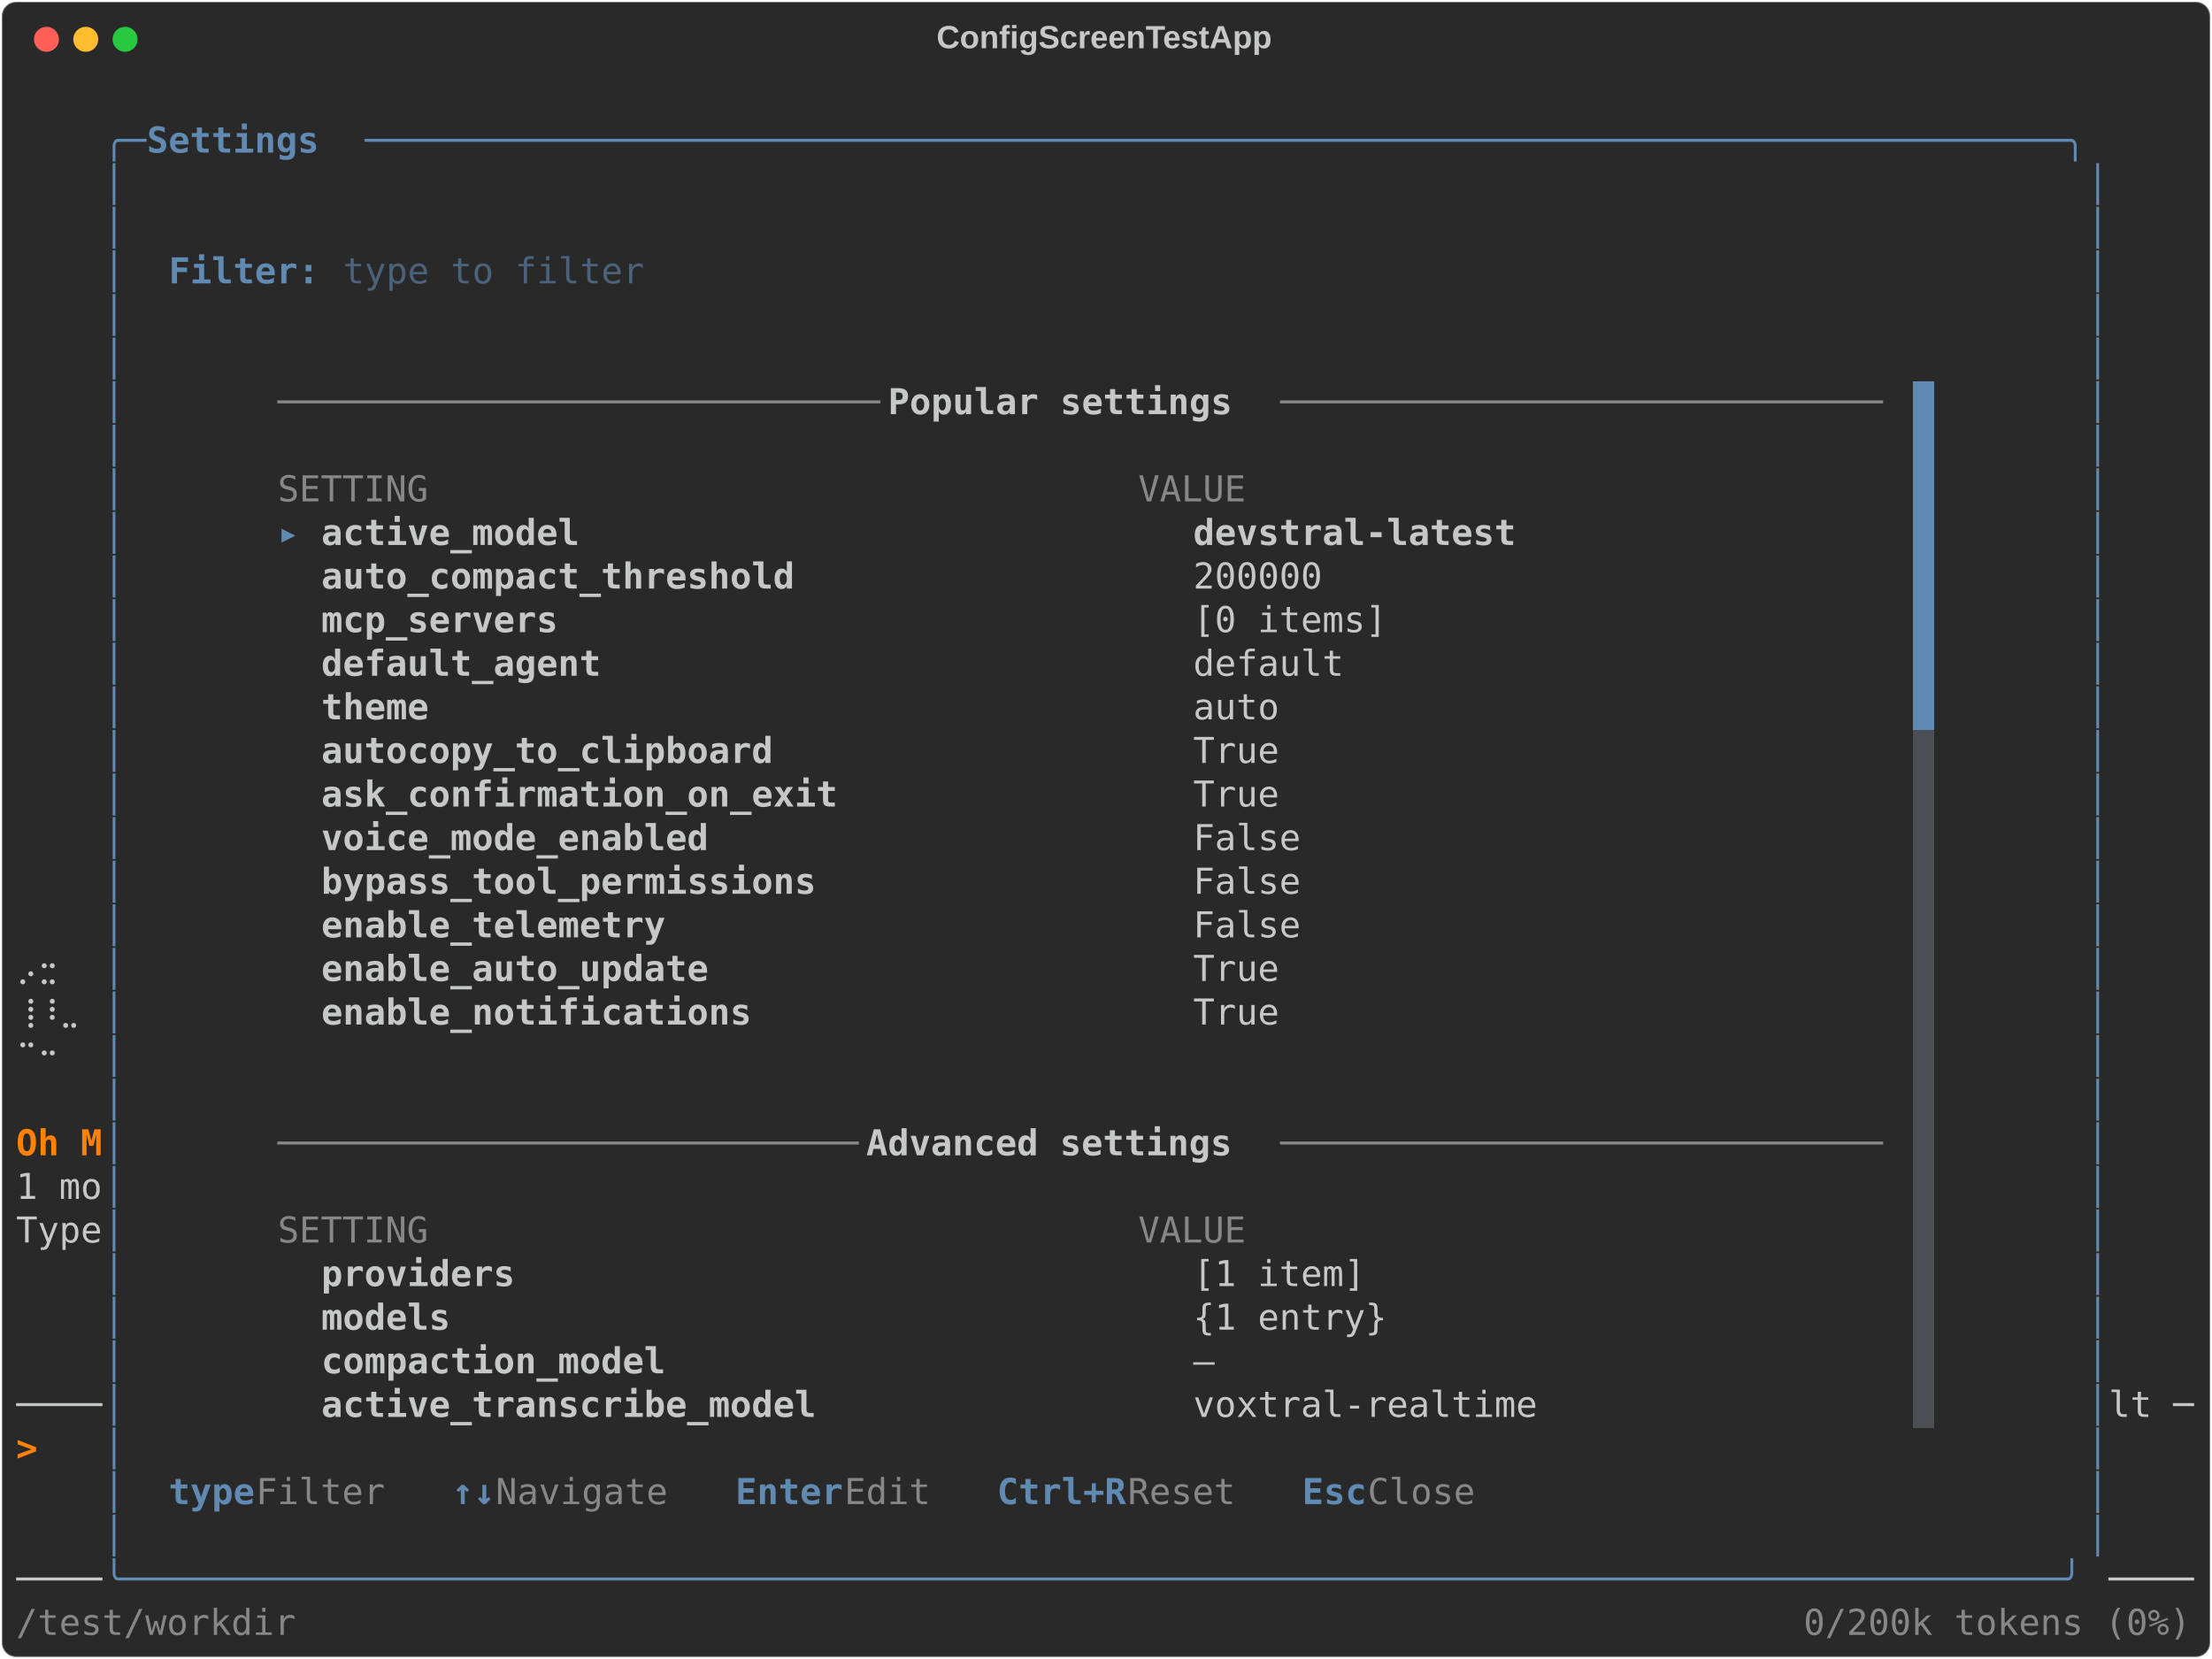
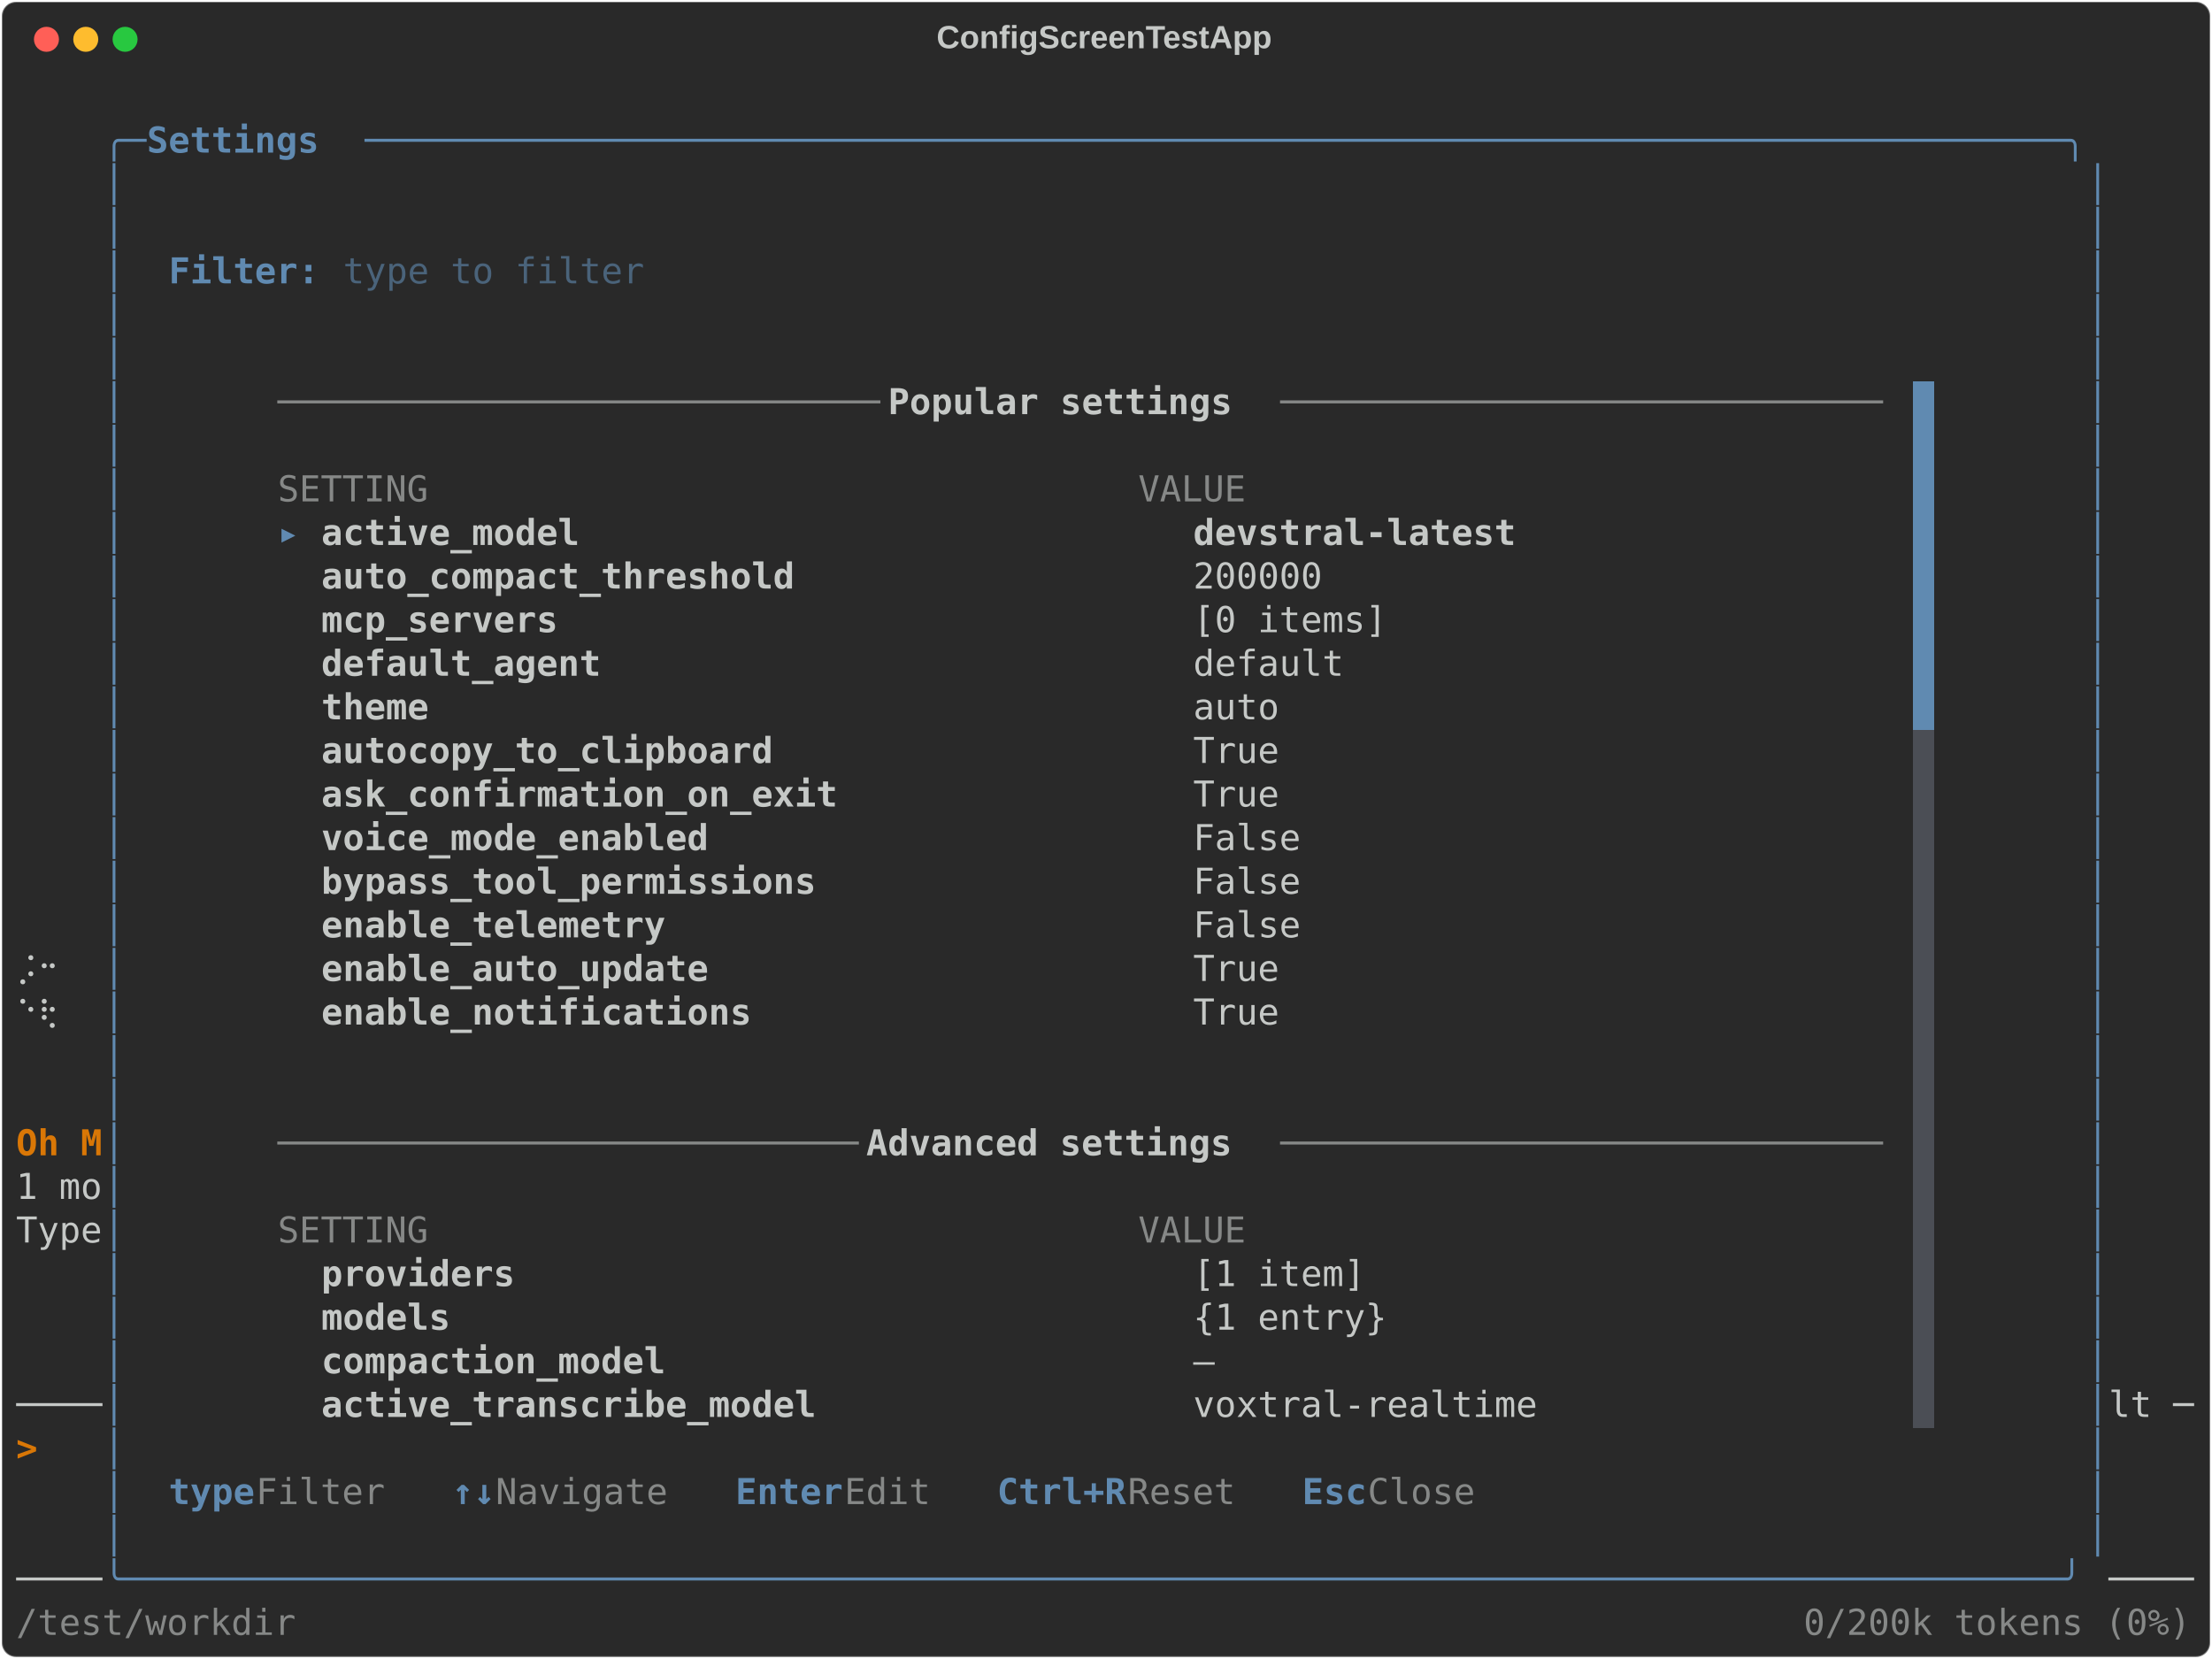
<svg xmlns="http://www.w3.org/2000/svg" class="rich-terminal" viewBox="0 0 1238 928.4">
  <style>

    @font-face {
        font-family: "Fira Code";
        src: local("FiraCode-Regular"),
                url("https://cdnjs.cloudflare.com/ajax/libs/firacode/6.2.0/woff2/FiraCode-Regular.woff2") format("woff2"),
                url("https://cdnjs.cloudflare.com/ajax/libs/firacode/6.2.0/woff/FiraCode-Regular.woff") format("woff");
        font-style: normal;
        font-weight: 400;
    }
    @font-face {
        font-family: "Fira Code";
        src: local("FiraCode-Bold"),
                url("https://cdnjs.cloudflare.com/ajax/libs/firacode/6.2.0/woff2/FiraCode-Bold.woff2") format("woff2"),
                url("https://cdnjs.cloudflare.com/ajax/libs/firacode/6.2.0/woff/FiraCode-Bold.woff") format("woff");
        font-style: bold;
        font-weight: 700;
    }

    .terminal-matrix {
        font-family: Fira Code, monospace;
        font-size: 20px;
        line-height: 24.4px;
        font-variant-east-asian: full-width;
    }

    .terminal-title {
        font-size: 18px;
        font-weight: bold;
        font-family: arial;
    }

    .terminal-r1 { fill: #c5c8c6 }
.terminal-r2 { fill: #608ab1 }
.terminal-r3 { fill: #608ab1;font-weight: bold }
.terminal-r4 { fill: #4a637a }
.terminal-r5 { fill: #868887 }
.terminal-r6 { fill: #c5c8c6;font-weight: bold }
.terminal-r7 { fill: #292929 }
- .terminal-r8 { fill: #ff8205;font-weight: bold }
+ .terminal-r8 { fill: #d97706;font-weight: bold }
    </style>
  <defs>
    <clipPath id="terminal-clip-terminal">
      <rect x="0" y="0" width="1219.0" height="877.4" />
    </clipPath>
    <clipPath id="terminal-line-0">
      <rect x="0" y="1.5" width="1220" height="24.65" />
    </clipPath>
    <clipPath id="terminal-line-1">
      <rect x="0" y="25.9" width="1220" height="24.65" />
    </clipPath>
    <clipPath id="terminal-line-2">
      <rect x="0" y="50.3" width="1220" height="24.65" />
    </clipPath>
    <clipPath id="terminal-line-3">
      <rect x="0" y="74.7" width="1220" height="24.65" />
    </clipPath>
    <clipPath id="terminal-line-4">
      <rect x="0" y="99.1" width="1220" height="24.65" />
    </clipPath>
    <clipPath id="terminal-line-5">
      <rect x="0" y="123.5" width="1220" height="24.65" />
    </clipPath>
    <clipPath id="terminal-line-6">
      <rect x="0" y="147.9" width="1220" height="24.65" />
    </clipPath>
    <clipPath id="terminal-line-7">
      <rect x="0" y="172.3" width="1220" height="24.65" />
    </clipPath>
    <clipPath id="terminal-line-8">
      <rect x="0" y="196.7" width="1220" height="24.65" />
    </clipPath>
    <clipPath id="terminal-line-9">
      <rect x="0" y="221.1" width="1220" height="24.65" />
    </clipPath>
    <clipPath id="terminal-line-10">
      <rect x="0" y="245.5" width="1220" height="24.65" />
    </clipPath>
    <clipPath id="terminal-line-11">
      <rect x="0" y="269.9" width="1220" height="24.65" />
    </clipPath>
    <clipPath id="terminal-line-12">
      <rect x="0" y="294.3" width="1220" height="24.65" />
    </clipPath>
    <clipPath id="terminal-line-13">
      <rect x="0" y="318.7" width="1220" height="24.65" />
    </clipPath>
    <clipPath id="terminal-line-14">
      <rect x="0" y="343.1" width="1220" height="24.65" />
    </clipPath>
    <clipPath id="terminal-line-15">
      <rect x="0" y="367.5" width="1220" height="24.65" />
    </clipPath>
    <clipPath id="terminal-line-16">
      <rect x="0" y="391.9" width="1220" height="24.65" />
    </clipPath>
    <clipPath id="terminal-line-17">
      <rect x="0" y="416.3" width="1220" height="24.65" />
    </clipPath>
    <clipPath id="terminal-line-18">
      <rect x="0" y="440.7" width="1220" height="24.65" />
    </clipPath>
    <clipPath id="terminal-line-19">
      <rect x="0" y="465.1" width="1220" height="24.65" />
    </clipPath>
    <clipPath id="terminal-line-20">
      <rect x="0" y="489.5" width="1220" height="24.65" />
    </clipPath>
    <clipPath id="terminal-line-21">
      <rect x="0" y="513.9" width="1220" height="24.65" />
    </clipPath>
    <clipPath id="terminal-line-22">
      <rect x="0" y="538.3" width="1220" height="24.65" />
    </clipPath>
    <clipPath id="terminal-line-23">
      <rect x="0" y="562.7" width="1220" height="24.65" />
    </clipPath>
    <clipPath id="terminal-line-24">
      <rect x="0" y="587.1" width="1220" height="24.65" />
    </clipPath>
    <clipPath id="terminal-line-25">
      <rect x="0" y="611.5" width="1220" height="24.65" />
    </clipPath>
    <clipPath id="terminal-line-26">
      <rect x="0" y="635.9" width="1220" height="24.65" />
    </clipPath>
    <clipPath id="terminal-line-27">
      <rect x="0" y="660.3" width="1220" height="24.65" />
    </clipPath>
    <clipPath id="terminal-line-28">
      <rect x="0" y="684.7" width="1220" height="24.65" />
    </clipPath>
    <clipPath id="terminal-line-29">
      <rect x="0" y="709.1" width="1220" height="24.65" />
    </clipPath>
    <clipPath id="terminal-line-30">
      <rect x="0" y="733.5" width="1220" height="24.65" />
    </clipPath>
    <clipPath id="terminal-line-31">
      <rect x="0" y="757.9" width="1220" height="24.65" />
    </clipPath>
    <clipPath id="terminal-line-32">
      <rect x="0" y="782.3" width="1220" height="24.65" />
    </clipPath>
    <clipPath id="terminal-line-33">
      <rect x="0" y="806.7" width="1220" height="24.65" />
    </clipPath>
    <clipPath id="terminal-line-34">
      <rect x="0" y="831.1" width="1220" height="24.65" />
    </clipPath>
  </defs>
  <rect fill="#292929" stroke="rgba(255,255,255,0.35)" stroke-width="1" x="1" y="1" width="1236" height="926.4" rx="8" />
  <text class="terminal-title" fill="#c5c8c6" text-anchor="middle" x="618" y="27">ConfigScreenTestApp</text>
  <g transform="translate(26,22)">
    <circle cx="0" cy="0" r="7" fill="#ff5f57" />
    <circle cx="22" cy="0" r="7" fill="#febc2e" />
    <circle cx="44" cy="0" r="7" fill="#28c840" />
  </g>
  <g transform="translate(9, 41)" clip-path="url(#terminal-clip-terminal)">
    <rect fill="#608ab1" x="1061.4" y="172.3" width="12.2" height="24.65" shape-rendering="crispEdges" />
    <rect fill="#608ab1" x="1061.4" y="196.7" width="12.2" height="24.65" shape-rendering="crispEdges" />
    <rect fill="#608ab1" x="1061.4" y="221.1" width="12.2" height="24.65" shape-rendering="crispEdges" />
    <rect fill="#608ab1" x="1061.4" y="245.5" width="12.2" height="24.65" shape-rendering="crispEdges" />
    <rect fill="#608ab1" x="1061.4" y="269.9" width="12.2" height="24.65" shape-rendering="crispEdges" />
    <rect fill="#608ab1" x="1061.4" y="294.3" width="12.2" height="24.65" shape-rendering="crispEdges" />
    <rect fill="#608ab1" x="1061.4" y="318.7" width="12.2" height="24.65" shape-rendering="crispEdges" />
    <rect fill="#608ab1" x="1061.4" y="343.1" width="12.2" height="24.65" shape-rendering="crispEdges" />
    <rect fill="#4b4e55" x="1061.4" y="367.5" width="12.2" height="24.65" shape-rendering="crispEdges" />
    <rect fill="#4b4e55" x="1061.4" y="391.9" width="12.2" height="24.65" shape-rendering="crispEdges" />
    <rect fill="#4b4e55" x="1061.4" y="416.3" width="12.2" height="24.65" shape-rendering="crispEdges" />
    <rect fill="#4b4e55" x="1061.4" y="440.7" width="12.2" height="24.65" shape-rendering="crispEdges" />
    <rect fill="#4b4e55" x="1061.4" y="465.1" width="12.2" height="24.65" shape-rendering="crispEdges" />
    <rect fill="#4b4e55" x="1061.4" y="489.5" width="12.2" height="24.65" shape-rendering="crispEdges" />
    <rect fill="#4b4e55" x="1061.4" y="513.9" width="12.2" height="24.65" shape-rendering="crispEdges" />
    <rect fill="#4b4e55" x="1061.4" y="538.3" width="12.2" height="24.65" shape-rendering="crispEdges" />
    <rect fill="#4b4e55" x="1061.4" y="562.7" width="12.2" height="24.65" shape-rendering="crispEdges" />
    <rect fill="#4b4e55" x="1061.4" y="587.1" width="12.2" height="24.65" shape-rendering="crispEdges" />
    <rect fill="#4b4e55" x="1061.4" y="611.5" width="12.2" height="24.65" shape-rendering="crispEdges" />
    <rect fill="#4b4e55" x="1061.4" y="635.9" width="12.2" height="24.65" shape-rendering="crispEdges" />
    <rect fill="#4b4e55" x="1061.4" y="660.3" width="12.2" height="24.65" shape-rendering="crispEdges" />
    <rect fill="#4b4e55" x="1061.4" y="684.7" width="12.2" height="24.65" shape-rendering="crispEdges" />
    <rect fill="#4b4e55" x="1061.4" y="709.1" width="12.2" height="24.65" shape-rendering="crispEdges" />
    <rect fill="#4b4e55" x="1061.4" y="733.5" width="12.2" height="24.65" shape-rendering="crispEdges" />
    <g class="terminal-matrix">
      <text class="terminal-r1" x="1220" y="20" textLength="12.2" clip-path="url(#terminal-line-0)">
</text>
      <text class="terminal-r2" x="48.8" y="44.4" textLength="24.4" clip-path="url(#terminal-line-1)">╭─</text>
      <text class="terminal-r3" x="73.2" y="44.4" textLength="122" clip-path="url(#terminal-line-1)"> Settings </text>
      <text class="terminal-r2" x="195.2" y="44.4" textLength="976" clip-path="url(#terminal-line-1)">───────────────────────────────────────────────────────────────────────────────╮</text>
      <text class="terminal-r1" x="1220" y="44.4" textLength="12.2" clip-path="url(#terminal-line-1)">
</text>
      <text class="terminal-r2" x="48.8" y="68.8" textLength="12.2" clip-path="url(#terminal-line-2)">│</text>
      <text class="terminal-r2" x="1159" y="68.8" textLength="12.2" clip-path="url(#terminal-line-2)">│</text>
      <text class="terminal-r1" x="1220" y="68.8" textLength="12.2" clip-path="url(#terminal-line-2)">
</text>
      <text class="terminal-r2" x="48.8" y="93.2" textLength="12.2" clip-path="url(#terminal-line-3)">│</text>
      <text class="terminal-r2" x="1159" y="93.2" textLength="12.2" clip-path="url(#terminal-line-3)">│</text>
      <text class="terminal-r1" x="1220" y="93.2" textLength="12.2" clip-path="url(#terminal-line-3)">
</text>
      <text class="terminal-r2" x="48.8" y="117.6" textLength="12.2" clip-path="url(#terminal-line-4)">│</text>
      <text class="terminal-r3" x="85.4" y="117.6" textLength="97.6" clip-path="url(#terminal-line-4)">Filter: </text>
      <text class="terminal-r4" x="183" y="117.6" textLength="170.8" clip-path="url(#terminal-line-4)">type to filter</text>
      <text class="terminal-r2" x="1159" y="117.6" textLength="12.2" clip-path="url(#terminal-line-4)">│</text>
      <text class="terminal-r1" x="1220" y="117.6" textLength="12.2" clip-path="url(#terminal-line-4)">
</text>
      <text class="terminal-r2" x="48.8" y="142" textLength="12.2" clip-path="url(#terminal-line-5)">│</text>
      <text class="terminal-r2" x="1159" y="142" textLength="12.2" clip-path="url(#terminal-line-5)">│</text>
      <text class="terminal-r1" x="1220" y="142" textLength="12.2" clip-path="url(#terminal-line-5)">
</text>
      <text class="terminal-r2" x="48.8" y="166.4" textLength="12.2" clip-path="url(#terminal-line-6)">│</text>
      <text class="terminal-r2" x="1159" y="166.4" textLength="12.2" clip-path="url(#terminal-line-6)">│</text>
      <text class="terminal-r1" x="1220" y="166.4" textLength="12.2" clip-path="url(#terminal-line-6)">
</text>
      <text class="terminal-r2" x="48.8" y="190.8" textLength="12.2" clip-path="url(#terminal-line-7)">│</text>
      <text class="terminal-r5" x="146.4" y="190.8" textLength="341.6" clip-path="url(#terminal-line-7)">────────────────────────────</text>
      <text class="terminal-r6" x="488" y="190.8" textLength="219.6" clip-path="url(#terminal-line-7)"> Popular settings </text>
      <text class="terminal-r5" x="707.6" y="190.8" textLength="341.6" clip-path="url(#terminal-line-7)">────────────────────────────</text>
      <text class="terminal-r2" x="1159" y="190.8" textLength="12.2" clip-path="url(#terminal-line-7)">│</text>
      <text class="terminal-r1" x="1220" y="190.8" textLength="12.2" clip-path="url(#terminal-line-7)">
</text>
      <text class="terminal-r2" x="48.8" y="215.2" textLength="12.2" clip-path="url(#terminal-line-8)">│</text>
      <text class="terminal-r2" x="1159" y="215.2" textLength="12.2" clip-path="url(#terminal-line-8)">│</text>
      <text class="terminal-r1" x="1220" y="215.2" textLength="12.2" clip-path="url(#terminal-line-8)">
</text>
      <text class="terminal-r2" x="48.8" y="239.6" textLength="12.2" clip-path="url(#terminal-line-9)">│</text>
      <text class="terminal-r5" x="146.4" y="239.6" textLength="573.4" clip-path="url(#terminal-line-9)">  SETTING                                 VALUE</text>
      <text class="terminal-r2" x="1159" y="239.6" textLength="12.2" clip-path="url(#terminal-line-9)">│</text>
      <text class="terminal-r1" x="1220" y="239.6" textLength="12.2" clip-path="url(#terminal-line-9)">
</text>
      <text class="terminal-r2" x="48.8" y="264" textLength="12.2" clip-path="url(#terminal-line-10)">│</text>
      <text class="terminal-r3" x="146.4" y="264" textLength="24.4" clip-path="url(#terminal-line-10)">▸ </text>
      <text class="terminal-r6" x="170.8" y="264" textLength="146.4" clip-path="url(#terminal-line-10)">active_model</text>
      <text class="terminal-r6" x="658.8" y="264" textLength="183" clip-path="url(#terminal-line-10)">devstral-latest</text>
      <text class="terminal-r2" x="1159" y="264" textLength="12.2" clip-path="url(#terminal-line-10)">│</text>
      <text class="terminal-r1" x="1220" y="264" textLength="12.2" clip-path="url(#terminal-line-10)">
</text>
      <text class="terminal-r2" x="48.8" y="288.4" textLength="12.2" clip-path="url(#terminal-line-11)">│</text>
      <text class="terminal-r6" x="170.8" y="288.4" textLength="268.4" clip-path="url(#terminal-line-11)">auto_compact_threshold</text>
      <text class="terminal-r1" x="658.8" y="288.4" textLength="73.2" clip-path="url(#terminal-line-11)">200000</text>
      <text class="terminal-r2" x="1159" y="288.4" textLength="12.2" clip-path="url(#terminal-line-11)">│</text>
      <text class="terminal-r1" x="1220" y="288.4" textLength="12.2" clip-path="url(#terminal-line-11)">
</text>
      <text class="terminal-r2" x="48.8" y="312.8" textLength="12.2" clip-path="url(#terminal-line-12)">│</text>
      <text class="terminal-r6" x="170.8" y="312.8" textLength="134.2" clip-path="url(#terminal-line-12)">mcp_servers</text>
      <text class="terminal-r1" x="658.8" y="312.8" textLength="109.8" clip-path="url(#terminal-line-12)">[0 items]</text>
      <text class="terminal-r2" x="1159" y="312.8" textLength="12.2" clip-path="url(#terminal-line-12)">│</text>
      <text class="terminal-r1" x="1220" y="312.8" textLength="12.2" clip-path="url(#terminal-line-12)">
</text>
      <text class="terminal-r2" x="48.8" y="337.2" textLength="12.2" clip-path="url(#terminal-line-13)">│</text>
      <text class="terminal-r6" x="170.8" y="337.2" textLength="158.6" clip-path="url(#terminal-line-13)">default_agent</text>
      <text class="terminal-r1" x="658.8" y="337.2" textLength="85.4" clip-path="url(#terminal-line-13)">default</text>
      <text class="terminal-r2" x="1159" y="337.2" textLength="12.2" clip-path="url(#terminal-line-13)">│</text>
      <text class="terminal-r1" x="1220" y="337.2" textLength="12.2" clip-path="url(#terminal-line-13)">
</text>
      <text class="terminal-r2" x="48.8" y="361.6" textLength="12.2" clip-path="url(#terminal-line-14)">│</text>
      <text class="terminal-r6" x="170.8" y="361.6" textLength="61" clip-path="url(#terminal-line-14)">theme</text>
      <text class="terminal-r1" x="658.8" y="361.6" textLength="48.8" clip-path="url(#terminal-line-14)">auto</text>
      <text class="terminal-r2" x="1159" y="361.6" textLength="12.2" clip-path="url(#terminal-line-14)">│</text>
      <text class="terminal-r1" x="1220" y="361.6" textLength="12.2" clip-path="url(#terminal-line-14)">
</text>
      <text class="terminal-r2" x="48.8" y="386" textLength="12.2" clip-path="url(#terminal-line-15)">│</text>
      <text class="terminal-r6" x="170.8" y="386" textLength="256.2" clip-path="url(#terminal-line-15)">autocopy_to_clipboard</text>
      <text class="terminal-r1" x="658.8" y="386" textLength="48.8" clip-path="url(#terminal-line-15)">True</text>
      <text class="terminal-r2" x="1159" y="386" textLength="12.2" clip-path="url(#terminal-line-15)">│</text>
      <text class="terminal-r1" x="1220" y="386" textLength="12.2" clip-path="url(#terminal-line-15)">
</text>
      <text class="terminal-r2" x="48.8" y="410.4" textLength="12.2" clip-path="url(#terminal-line-16)">│</text>
      <text class="terminal-r6" x="170.8" y="410.4" textLength="292.8" clip-path="url(#terminal-line-16)">ask_confirmation_on_exit</text>
      <text class="terminal-r1" x="658.8" y="410.4" textLength="48.8" clip-path="url(#terminal-line-16)">True</text>
      <text class="terminal-r2" x="1159" y="410.4" textLength="12.2" clip-path="url(#terminal-line-16)">│</text>
      <text class="terminal-r1" x="1220" y="410.4" textLength="12.2" clip-path="url(#terminal-line-16)">
</text>
      <text class="terminal-r2" x="48.8" y="434.8" textLength="12.2" clip-path="url(#terminal-line-17)">│</text>
      <text class="terminal-r6" x="170.8" y="434.8" textLength="219.6" clip-path="url(#terminal-line-17)">voice_mode_enabled</text>
      <text class="terminal-r1" x="658.8" y="434.8" textLength="61" clip-path="url(#terminal-line-17)">False</text>
      <text class="terminal-r2" x="1159" y="434.8" textLength="12.2" clip-path="url(#terminal-line-17)">│</text>
      <text class="terminal-r1" x="1220" y="434.8" textLength="12.2" clip-path="url(#terminal-line-17)">
</text>
      <text class="terminal-r2" x="48.8" y="459.2" textLength="12.2" clip-path="url(#terminal-line-18)">│</text>
      <text class="terminal-r6" x="170.8" y="459.2" textLength="280.6" clip-path="url(#terminal-line-18)">bypass_tool_permissions</text>
      <text class="terminal-r1" x="658.8" y="459.2" textLength="61" clip-path="url(#terminal-line-18)">False</text>
      <text class="terminal-r2" x="1159" y="459.2" textLength="12.2" clip-path="url(#terminal-line-18)">│</text>
      <text class="terminal-r1" x="1220" y="459.2" textLength="12.2" clip-path="url(#terminal-line-18)">
</text>
      <text class="terminal-r2" x="48.8" y="483.6" textLength="12.2" clip-path="url(#terminal-line-19)">│</text>
      <text class="terminal-r6" x="170.8" y="483.6" textLength="195.2" clip-path="url(#terminal-line-19)">enable_telemetry</text>
      <text class="terminal-r1" x="658.8" y="483.6" textLength="61" clip-path="url(#terminal-line-19)">False</text>
      <text class="terminal-r2" x="1159" y="483.6" textLength="12.2" clip-path="url(#terminal-line-19)">│</text>
      <text class="terminal-r1" x="1220" y="483.6" textLength="12.2" clip-path="url(#terminal-line-19)">
</text>
-       <text class="terminal-r1" x="0" y="508" textLength="48.8" clip-path="url(#terminal-line-20)">  ⡠⣒</text>
+       <text class="terminal-r1" x="0" y="508" textLength="48.8" clip-path="url(#terminal-line-20)">  ⡨⠒</text>
      <text class="terminal-r2" x="48.8" y="508" textLength="12.2" clip-path="url(#terminal-line-20)">│</text>
      <text class="terminal-r6" x="170.8" y="508" textLength="219.6" clip-path="url(#terminal-line-20)">enable_auto_update</text>
      <text class="terminal-r1" x="658.8" y="508" textLength="48.8" clip-path="url(#terminal-line-20)">True</text>
      <text class="terminal-r2" x="1159" y="508" textLength="12.2" clip-path="url(#terminal-line-20)">│</text>
      <text class="terminal-r1" x="1220" y="508" textLength="12.2" clip-path="url(#terminal-line-20)">
</text>
-       <text class="terminal-r1" x="0" y="532.4" textLength="48.8" clip-path="url(#terminal-line-21)"> ⢸⠸⣀</text>
+       <text class="terminal-r1" x="0" y="532.4" textLength="48.8" clip-path="url(#terminal-line-21)">  ⠑⢗</text>
      <text class="terminal-r2" x="48.8" y="532.4" textLength="12.2" clip-path="url(#terminal-line-21)">│</text>
      <text class="terminal-r6" x="170.8" y="532.4" textLength="244" clip-path="url(#terminal-line-21)">enable_notifications</text>
      <text class="terminal-r1" x="658.8" y="532.4" textLength="48.8" clip-path="url(#terminal-line-21)">True</text>
      <text class="terminal-r2" x="1159" y="532.4" textLength="12.2" clip-path="url(#terminal-line-21)">│</text>
      <text class="terminal-r1" x="1220" y="532.4" textLength="12.2" clip-path="url(#terminal-line-21)">
</text>
-       <text class="terminal-r1" x="0" y="556.8" textLength="48.8" clip-path="url(#terminal-line-22)">  ⠉⠒</text>
      <text class="terminal-r2" x="48.8" y="556.8" textLength="12.2" clip-path="url(#terminal-line-22)">│</text>
      <text class="terminal-r2" x="1159" y="556.8" textLength="12.2" clip-path="url(#terminal-line-22)">│</text>
      <text class="terminal-r1" x="1220" y="556.8" textLength="12.2" clip-path="url(#terminal-line-22)">
</text>
      <text class="terminal-r2" x="48.8" y="581.2" textLength="12.2" clip-path="url(#terminal-line-23)">│</text>
      <text class="terminal-r2" x="1159" y="581.2" textLength="12.2" clip-path="url(#terminal-line-23)">│</text>
      <text class="terminal-r1" x="1220" y="581.2" textLength="12.2" clip-path="url(#terminal-line-23)">
</text>
      <text class="terminal-r8" x="0" y="605.6" textLength="48.8" clip-path="url(#terminal-line-24)">Oh M</text>
      <text class="terminal-r2" x="48.8" y="605.6" textLength="12.2" clip-path="url(#terminal-line-24)">│</text>
      <text class="terminal-r5" x="146.4" y="605.6" textLength="329.4" clip-path="url(#terminal-line-24)">───────────────────────────</text>
      <text class="terminal-r6" x="475.8" y="605.6" textLength="231.8" clip-path="url(#terminal-line-24)"> Advanced settings </text>
      <text class="terminal-r5" x="707.6" y="605.6" textLength="341.6" clip-path="url(#terminal-line-24)">────────────────────────────</text>
      <text class="terminal-r2" x="1159" y="605.6" textLength="12.2" clip-path="url(#terminal-line-24)">│</text>
      <text class="terminal-r1" x="1220" y="605.6" textLength="12.2" clip-path="url(#terminal-line-24)">
</text>
      <text class="terminal-r1" x="0" y="630" textLength="48.8" clip-path="url(#terminal-line-25)">1 mo</text>
      <text class="terminal-r2" x="48.8" y="630" textLength="12.2" clip-path="url(#terminal-line-25)">│</text>
      <text class="terminal-r2" x="1159" y="630" textLength="12.2" clip-path="url(#terminal-line-25)">│</text>
      <text class="terminal-r1" x="1220" y="630" textLength="12.2" clip-path="url(#terminal-line-25)">
</text>
      <text class="terminal-r1" x="0" y="654.4" textLength="48.8" clip-path="url(#terminal-line-26)">Type</text>
      <text class="terminal-r2" x="48.8" y="654.4" textLength="12.2" clip-path="url(#terminal-line-26)">│</text>
      <text class="terminal-r5" x="146.4" y="654.4" textLength="573.4" clip-path="url(#terminal-line-26)">  SETTING                                 VALUE</text>
      <text class="terminal-r2" x="1159" y="654.4" textLength="12.2" clip-path="url(#terminal-line-26)">│</text>
      <text class="terminal-r1" x="1220" y="654.4" textLength="12.2" clip-path="url(#terminal-line-26)">
</text>
      <text class="terminal-r2" x="48.8" y="678.8" textLength="12.2" clip-path="url(#terminal-line-27)">│</text>
      <text class="terminal-r6" x="170.8" y="678.8" textLength="109.8" clip-path="url(#terminal-line-27)">providers</text>
      <text class="terminal-r1" x="658.8" y="678.8" textLength="97.6" clip-path="url(#terminal-line-27)">[1 item]</text>
      <text class="terminal-r2" x="1159" y="678.8" textLength="12.2" clip-path="url(#terminal-line-27)">│</text>
      <text class="terminal-r1" x="1220" y="678.8" textLength="12.2" clip-path="url(#terminal-line-27)">
</text>
      <text class="terminal-r2" x="48.8" y="703.2" textLength="12.2" clip-path="url(#terminal-line-28)">│</text>
      <text class="terminal-r6" x="170.8" y="703.2" textLength="73.2" clip-path="url(#terminal-line-28)">models</text>
      <text class="terminal-r1" x="658.8" y="703.2" textLength="109.8" clip-path="url(#terminal-line-28)">{1 entry}</text>
      <text class="terminal-r2" x="1159" y="703.2" textLength="12.2" clip-path="url(#terminal-line-28)">│</text>
      <text class="terminal-r1" x="1220" y="703.2" textLength="12.2" clip-path="url(#terminal-line-28)">
</text>
      <text class="terminal-r2" x="48.8" y="727.6" textLength="12.2" clip-path="url(#terminal-line-29)">│</text>
      <text class="terminal-r6" x="170.8" y="727.6" textLength="195.2" clip-path="url(#terminal-line-29)">compaction_model</text>
      <text class="terminal-r1" x="658.8" y="727.6" textLength="12.2" clip-path="url(#terminal-line-29)">—</text>
      <text class="terminal-r2" x="1159" y="727.6" textLength="12.2" clip-path="url(#terminal-line-29)">│</text>
      <text class="terminal-r1" x="1220" y="727.6" textLength="12.2" clip-path="url(#terminal-line-29)">
</text>
      <text class="terminal-r1" x="0" y="752" textLength="48.8" clip-path="url(#terminal-line-30)">────</text>
      <text class="terminal-r2" x="48.8" y="752" textLength="12.2" clip-path="url(#terminal-line-30)">│</text>
      <text class="terminal-r6" x="170.8" y="752" textLength="280.6" clip-path="url(#terminal-line-30)">active_transcribe_model</text>
      <text class="terminal-r1" x="658.8" y="752" textLength="195.2" clip-path="url(#terminal-line-30)">voxtral-realtime</text>
      <text class="terminal-r2" x="1159" y="752" textLength="12.2" clip-path="url(#terminal-line-30)">│</text>
      <text class="terminal-r1" x="1171.2" y="752" textLength="48.8" clip-path="url(#terminal-line-30)">lt ─</text>
      <text class="terminal-r1" x="1220" y="752" textLength="12.2" clip-path="url(#terminal-line-30)">
</text>
      <text class="terminal-r8" x="0" y="776.4" textLength="12.2" clip-path="url(#terminal-line-31)">&gt;</text>
      <text class="terminal-r2" x="48.8" y="776.4" textLength="12.2" clip-path="url(#terminal-line-31)">│</text>
      <text class="terminal-r2" x="1159" y="776.4" textLength="12.2" clip-path="url(#terminal-line-31)">│</text>
      <text class="terminal-r1" x="1220" y="776.4" textLength="12.2" clip-path="url(#terminal-line-31)">
</text>
      <text class="terminal-r2" x="48.8" y="800.8" textLength="12.2" clip-path="url(#terminal-line-32)">│</text>
      <text class="terminal-r3" x="85.4" y="800.8" textLength="48.8" clip-path="url(#terminal-line-32)">type</text>
      <text class="terminal-r5" x="134.2" y="800.8" textLength="109.8" clip-path="url(#terminal-line-32)"> Filter  </text>
      <text class="terminal-r3" x="244" y="800.8" textLength="24.4" clip-path="url(#terminal-line-32)">↑↓</text>
      <text class="terminal-r5" x="268.4" y="800.8" textLength="134.2" clip-path="url(#terminal-line-32)"> Navigate  </text>
      <text class="terminal-r3" x="402.6" y="800.8" textLength="61" clip-path="url(#terminal-line-32)">Enter</text>
      <text class="terminal-r5" x="463.6" y="800.8" textLength="85.4" clip-path="url(#terminal-line-32)"> Edit  </text>
      <text class="terminal-r3" x="549" y="800.8" textLength="73.2" clip-path="url(#terminal-line-32)">Ctrl+R</text>
      <text class="terminal-r5" x="622.2" y="800.8" textLength="97.6" clip-path="url(#terminal-line-32)"> Reset  </text>
      <text class="terminal-r3" x="719.8" y="800.8" textLength="36.6" clip-path="url(#terminal-line-32)">Esc</text>
      <text class="terminal-r5" x="756.4" y="800.8" textLength="73.2" clip-path="url(#terminal-line-32)"> Close</text>
      <text class="terminal-r2" x="1159" y="800.8" textLength="12.2" clip-path="url(#terminal-line-32)">│</text>
      <text class="terminal-r1" x="1220" y="800.8" textLength="12.2" clip-path="url(#terminal-line-32)">
</text>
      <text class="terminal-r2" x="48.8" y="825.2" textLength="12.2" clip-path="url(#terminal-line-33)">│</text>
      <text class="terminal-r2" x="1159" y="825.2" textLength="12.2" clip-path="url(#terminal-line-33)">│</text>
      <text class="terminal-r1" x="1220" y="825.2" textLength="12.2" clip-path="url(#terminal-line-33)">
</text>
      <text class="terminal-r1" x="0" y="849.6" textLength="48.8" clip-path="url(#terminal-line-34)">────</text>
      <text class="terminal-r2" x="48.8" y="849.6" textLength="1122.4" clip-path="url(#terminal-line-34)">╰──────────────────────────────────────────────────────────────────────────────────────────╯</text>
      <text class="terminal-r1" x="1171.2" y="849.6" textLength="48.8" clip-path="url(#terminal-line-34)">────</text>
      <text class="terminal-r1" x="1220" y="849.6" textLength="12.2" clip-path="url(#terminal-line-34)">
</text>
      <text class="terminal-r5" x="0" y="874" textLength="158.6" clip-path="url(#terminal-line-35)">/test/workdir</text>
      <text class="terminal-r5" x="1000.4" y="874" textLength="219.6" clip-path="url(#terminal-line-35)">0/200k tokens (0%)</text>
    </g>
  </g>
</svg>
